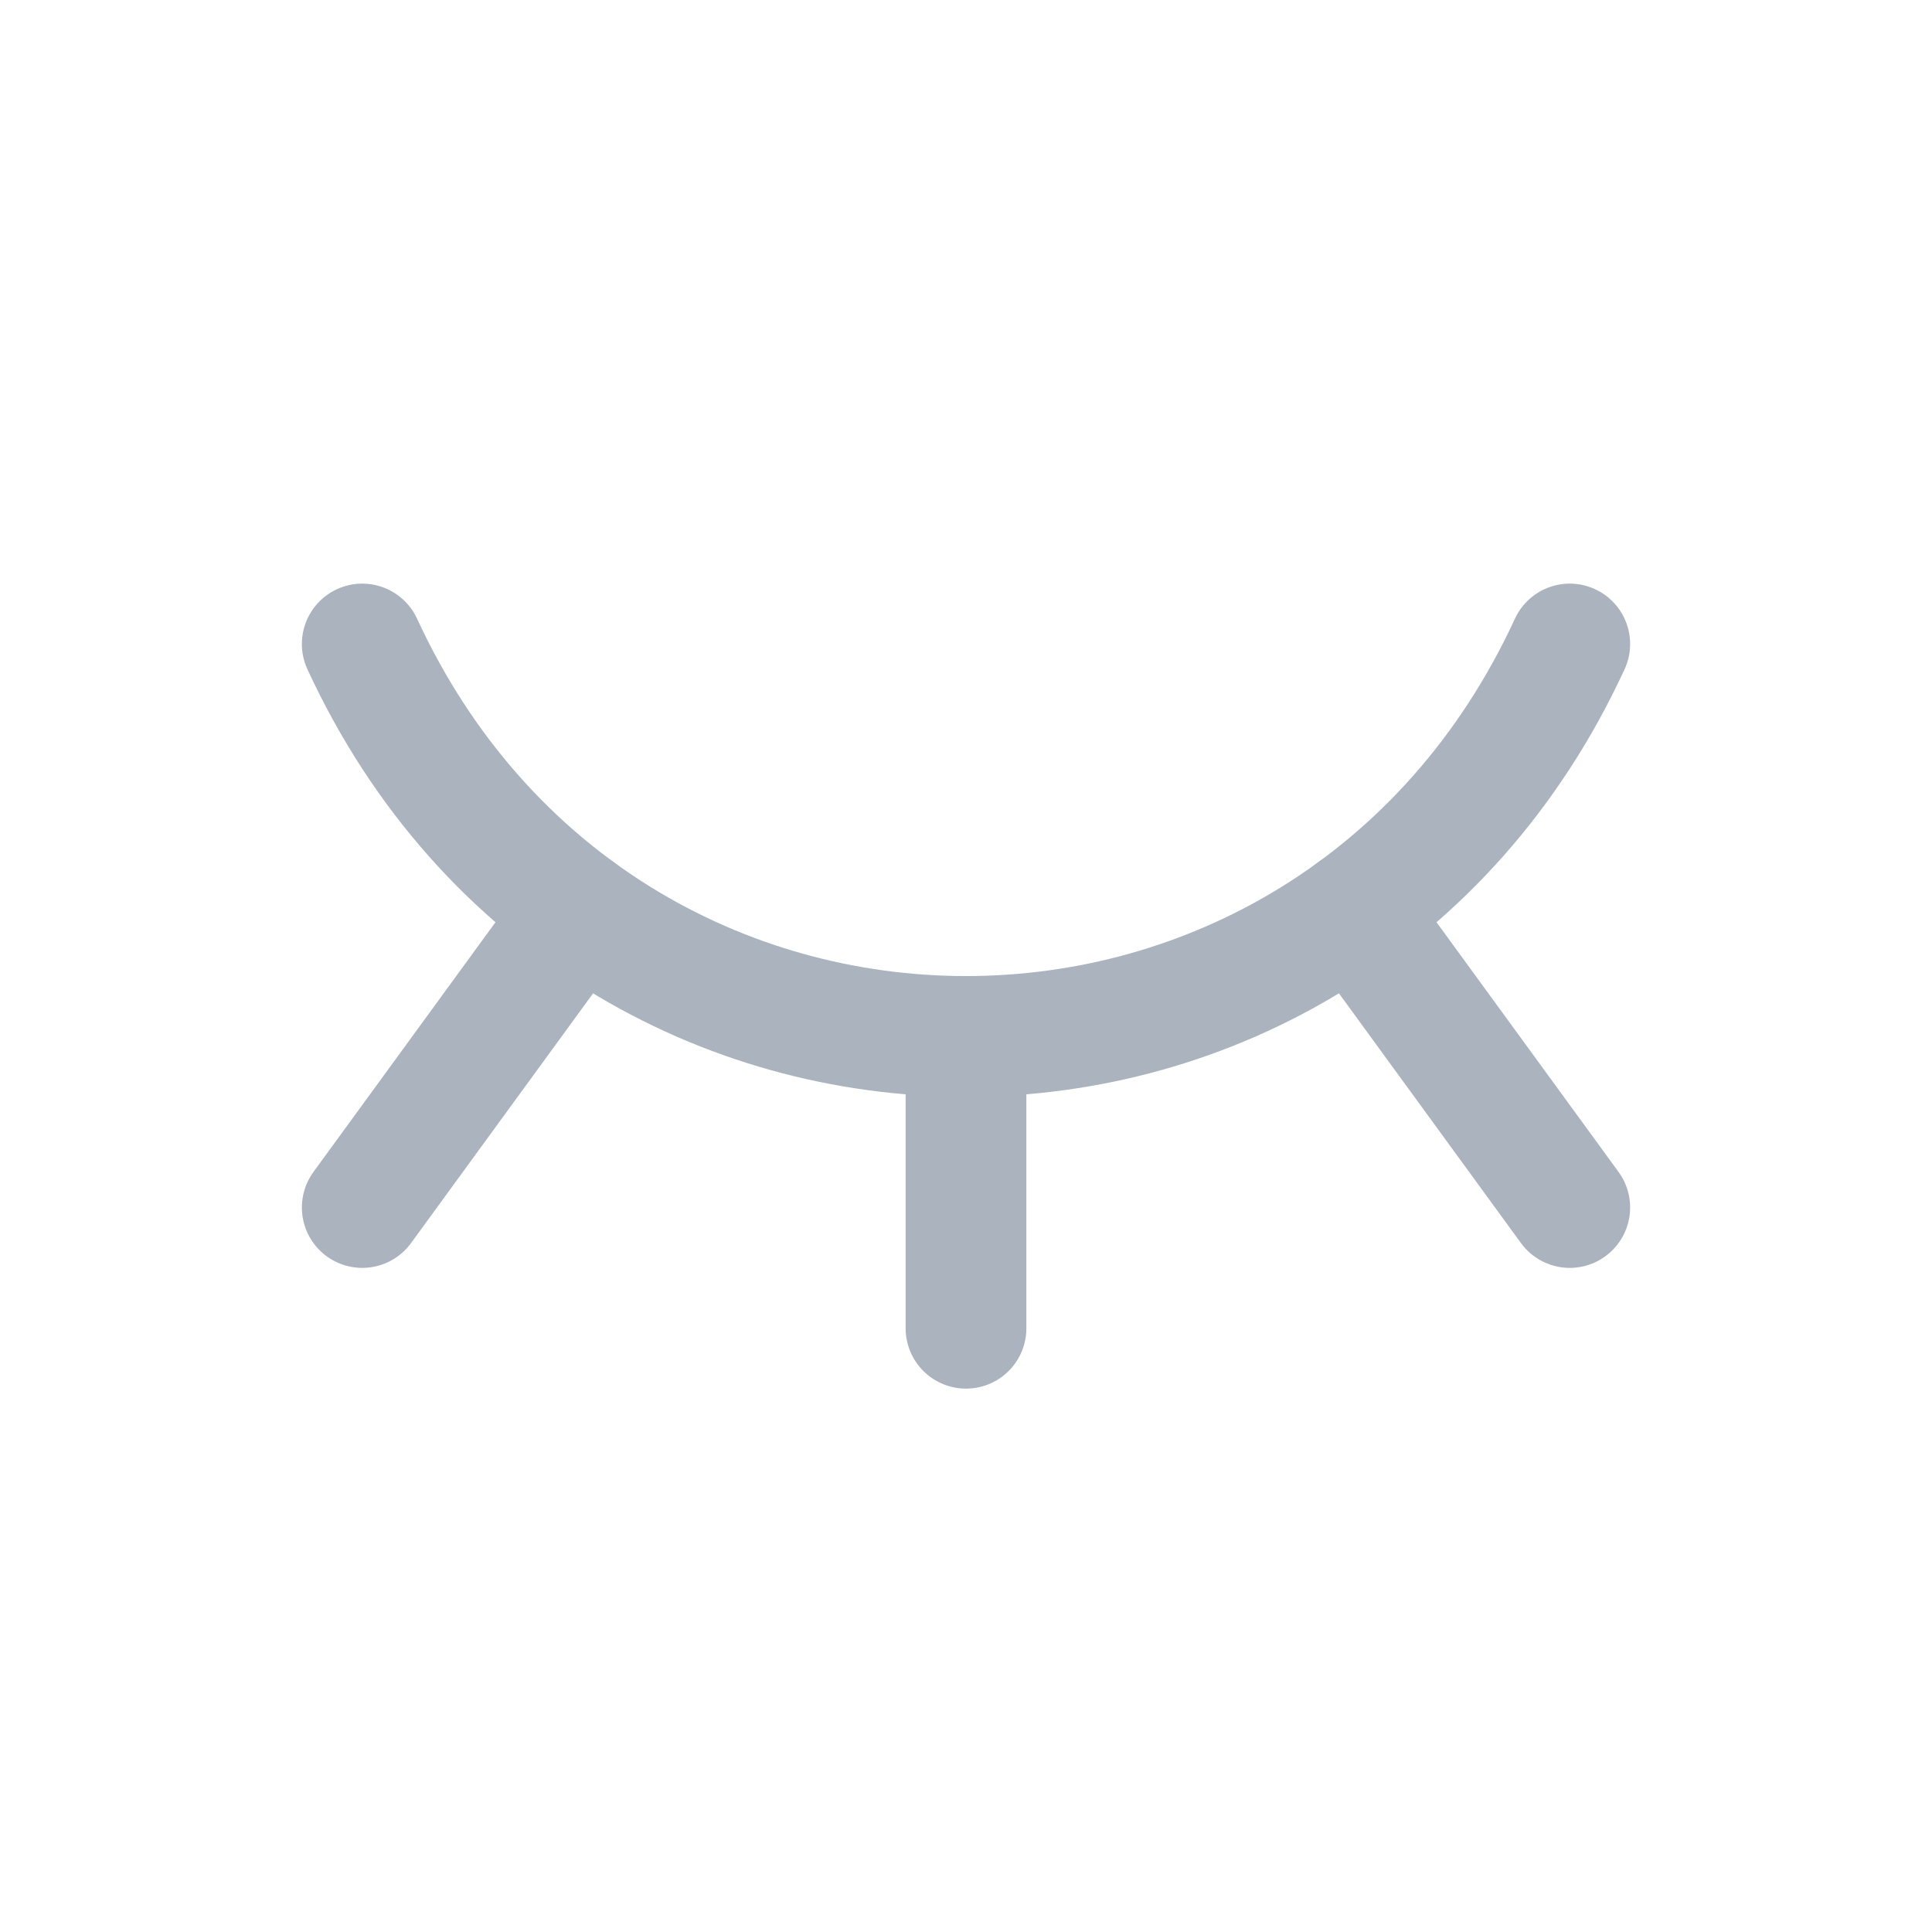
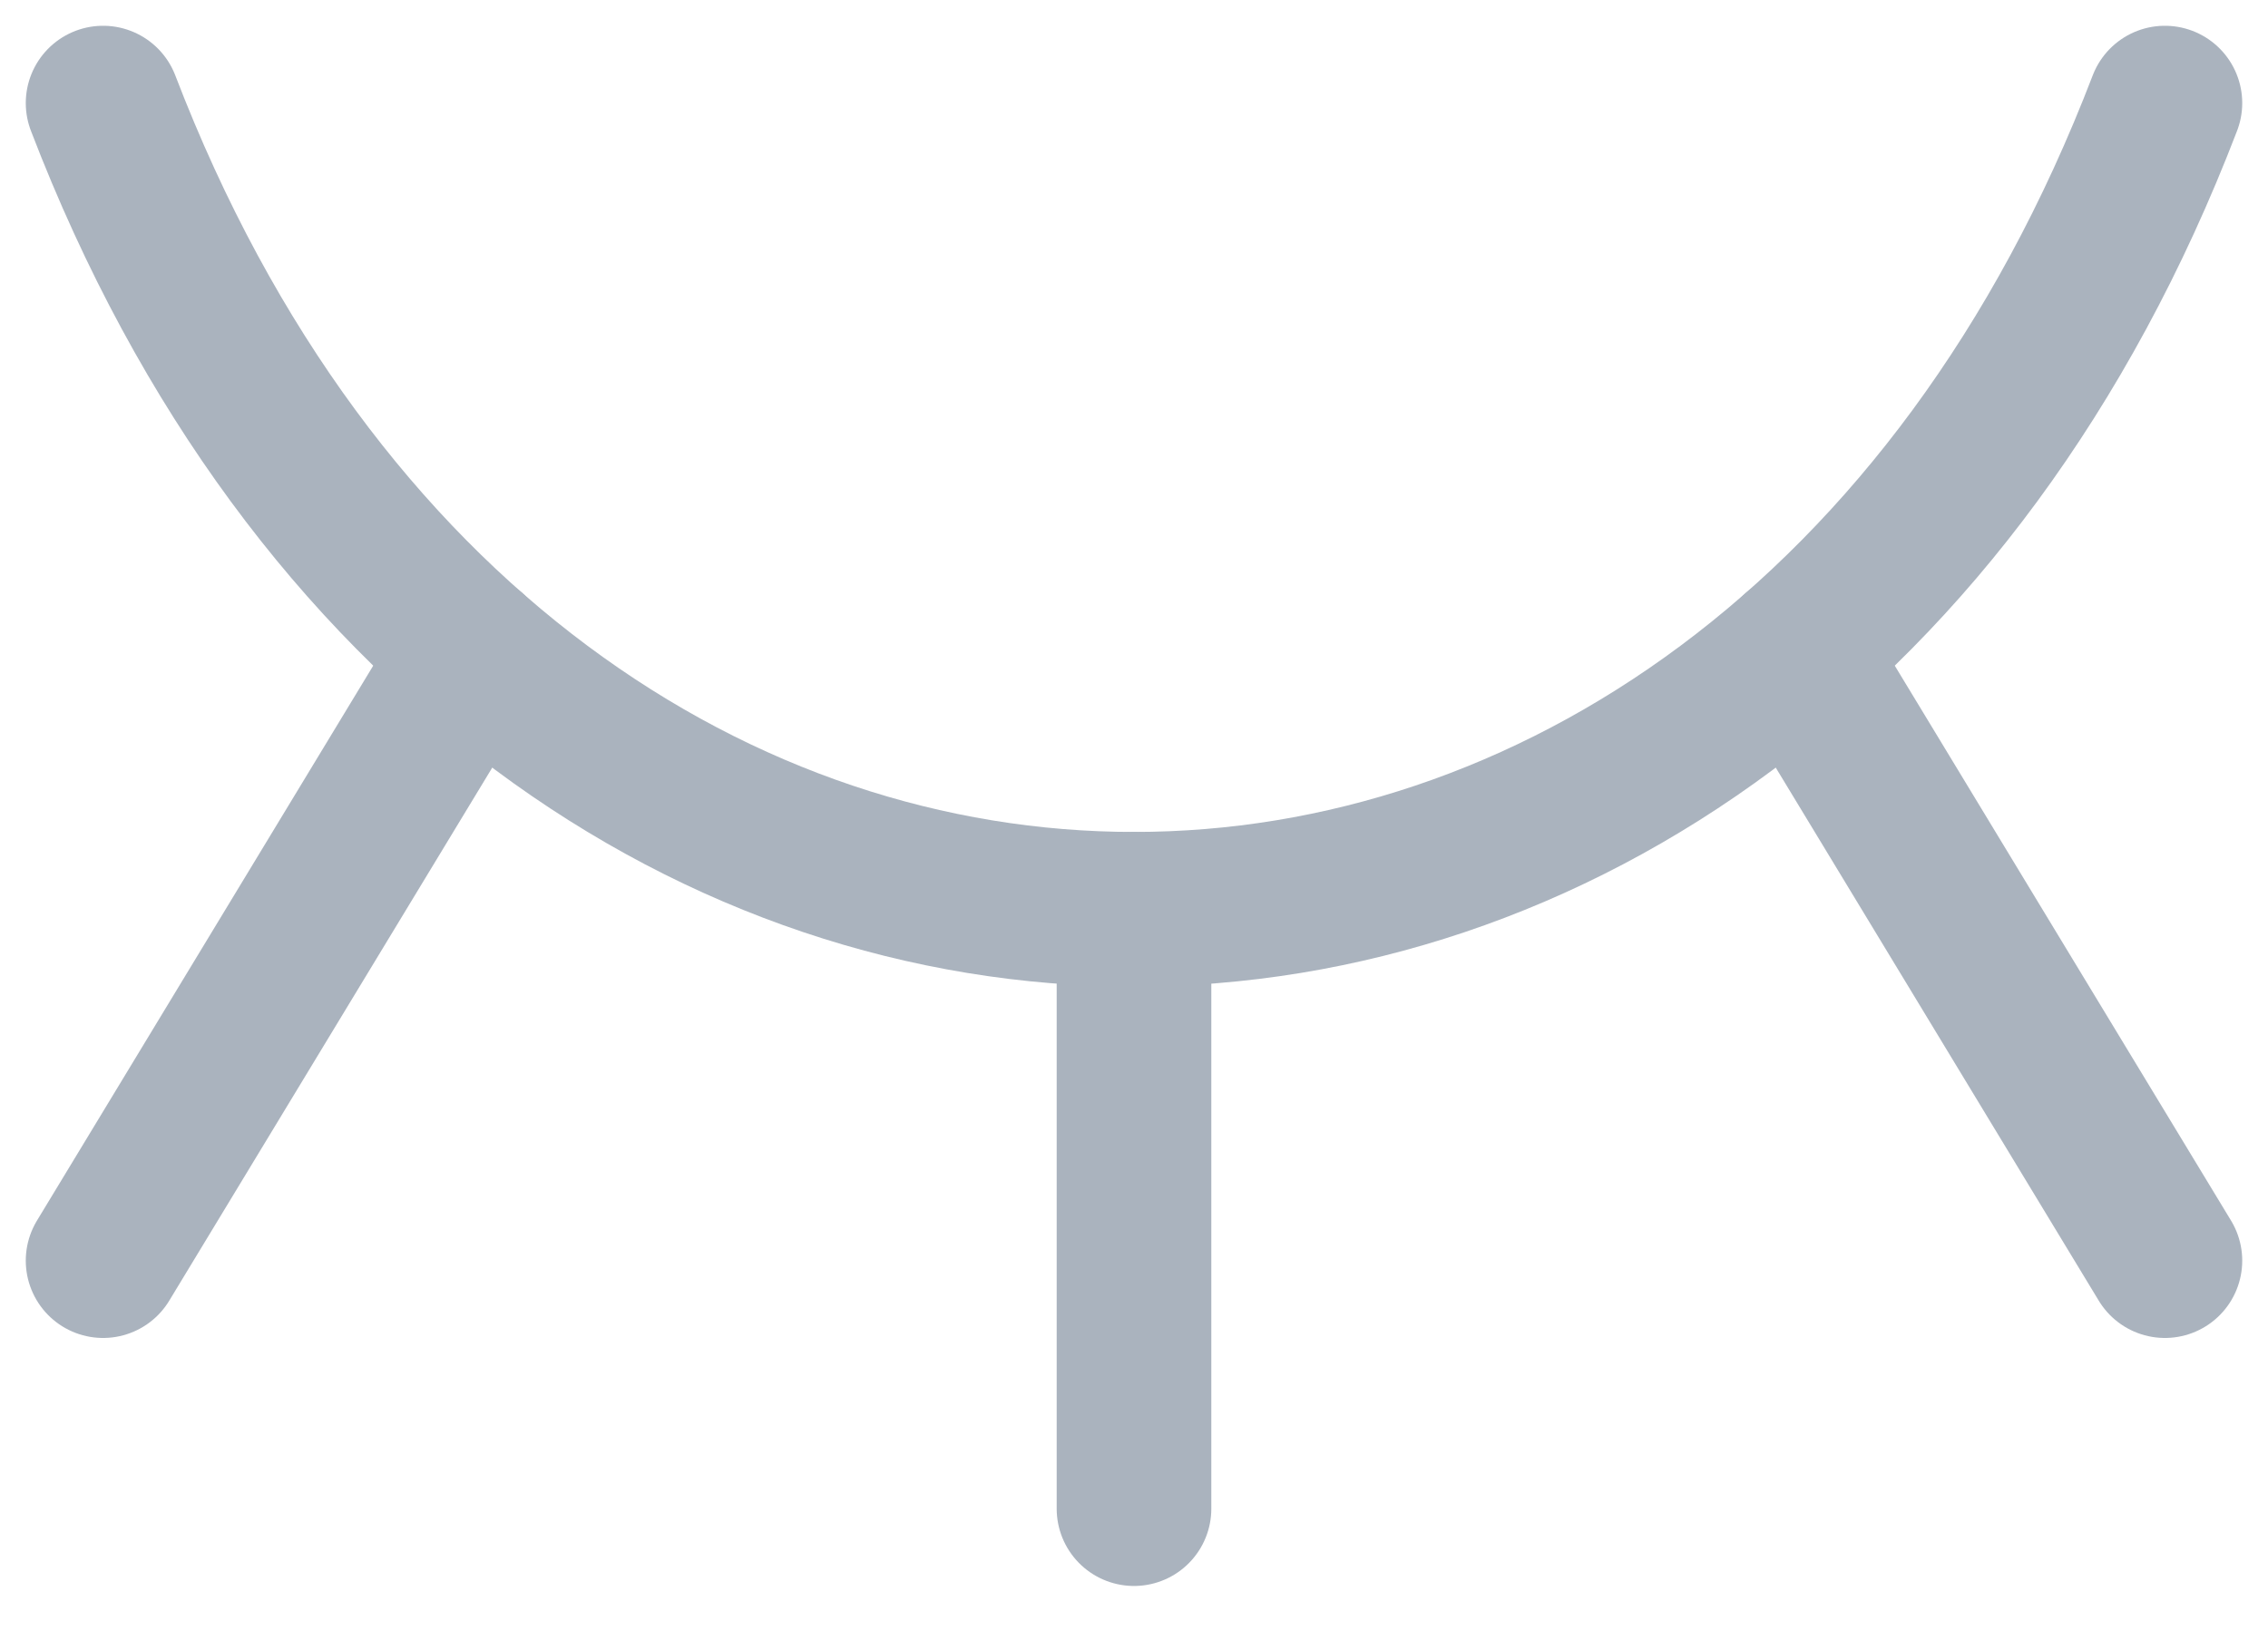
- <svg xmlns="http://www.w3.org/2000/svg" width="24" height="24" viewBox="0 0 24 24" fill="none">
-   <path d="M4.5 8C7.5 14.5 16.5 14.5 19.5 8" stroke="#AAB3BE" stroke-width="1.5" stroke-linecap="round" stroke-linejoin="round" />
-   <path d="M16.816 11.318L19.5 15" stroke="#AAB3BE" stroke-width="1.5" stroke-linecap="round" stroke-linejoin="round" />
-   <path d="M12 12.875V16.5" stroke="#AAB3BE" stroke-width="1.5" stroke-linecap="round" stroke-linejoin="round" />
-   <path d="M7.184 11.318L4.5 15" stroke="#AAB3BE" stroke-width="1.5" stroke-linecap="round" stroke-linejoin="round" />
+ <svg xmlns="http://www.w3.org/2000/svg" width="22" height="16" viewBox="0 0 22 16" fill="none">
+   <path d="M1 1C5 11.428 17 11.428 21 1" stroke="#AAB3BE" stroke-width="1.5" stroke-linecap="round" stroke-linejoin="round" />
+   <path d="M17.421 6.323L21 12.23" stroke="#AAB3BE" stroke-width="1.5" stroke-linecap="round" stroke-linejoin="round" />
+   <path d="M11 8.821V14.636" stroke="#AAB3BE" stroke-width="1.5" stroke-linecap="round" stroke-linejoin="round" />
+   <path d="M4.579 6.323L1 12.23" stroke="#AAB3BE" stroke-width="1.5" stroke-linecap="round" stroke-linejoin="round" />
</svg>
